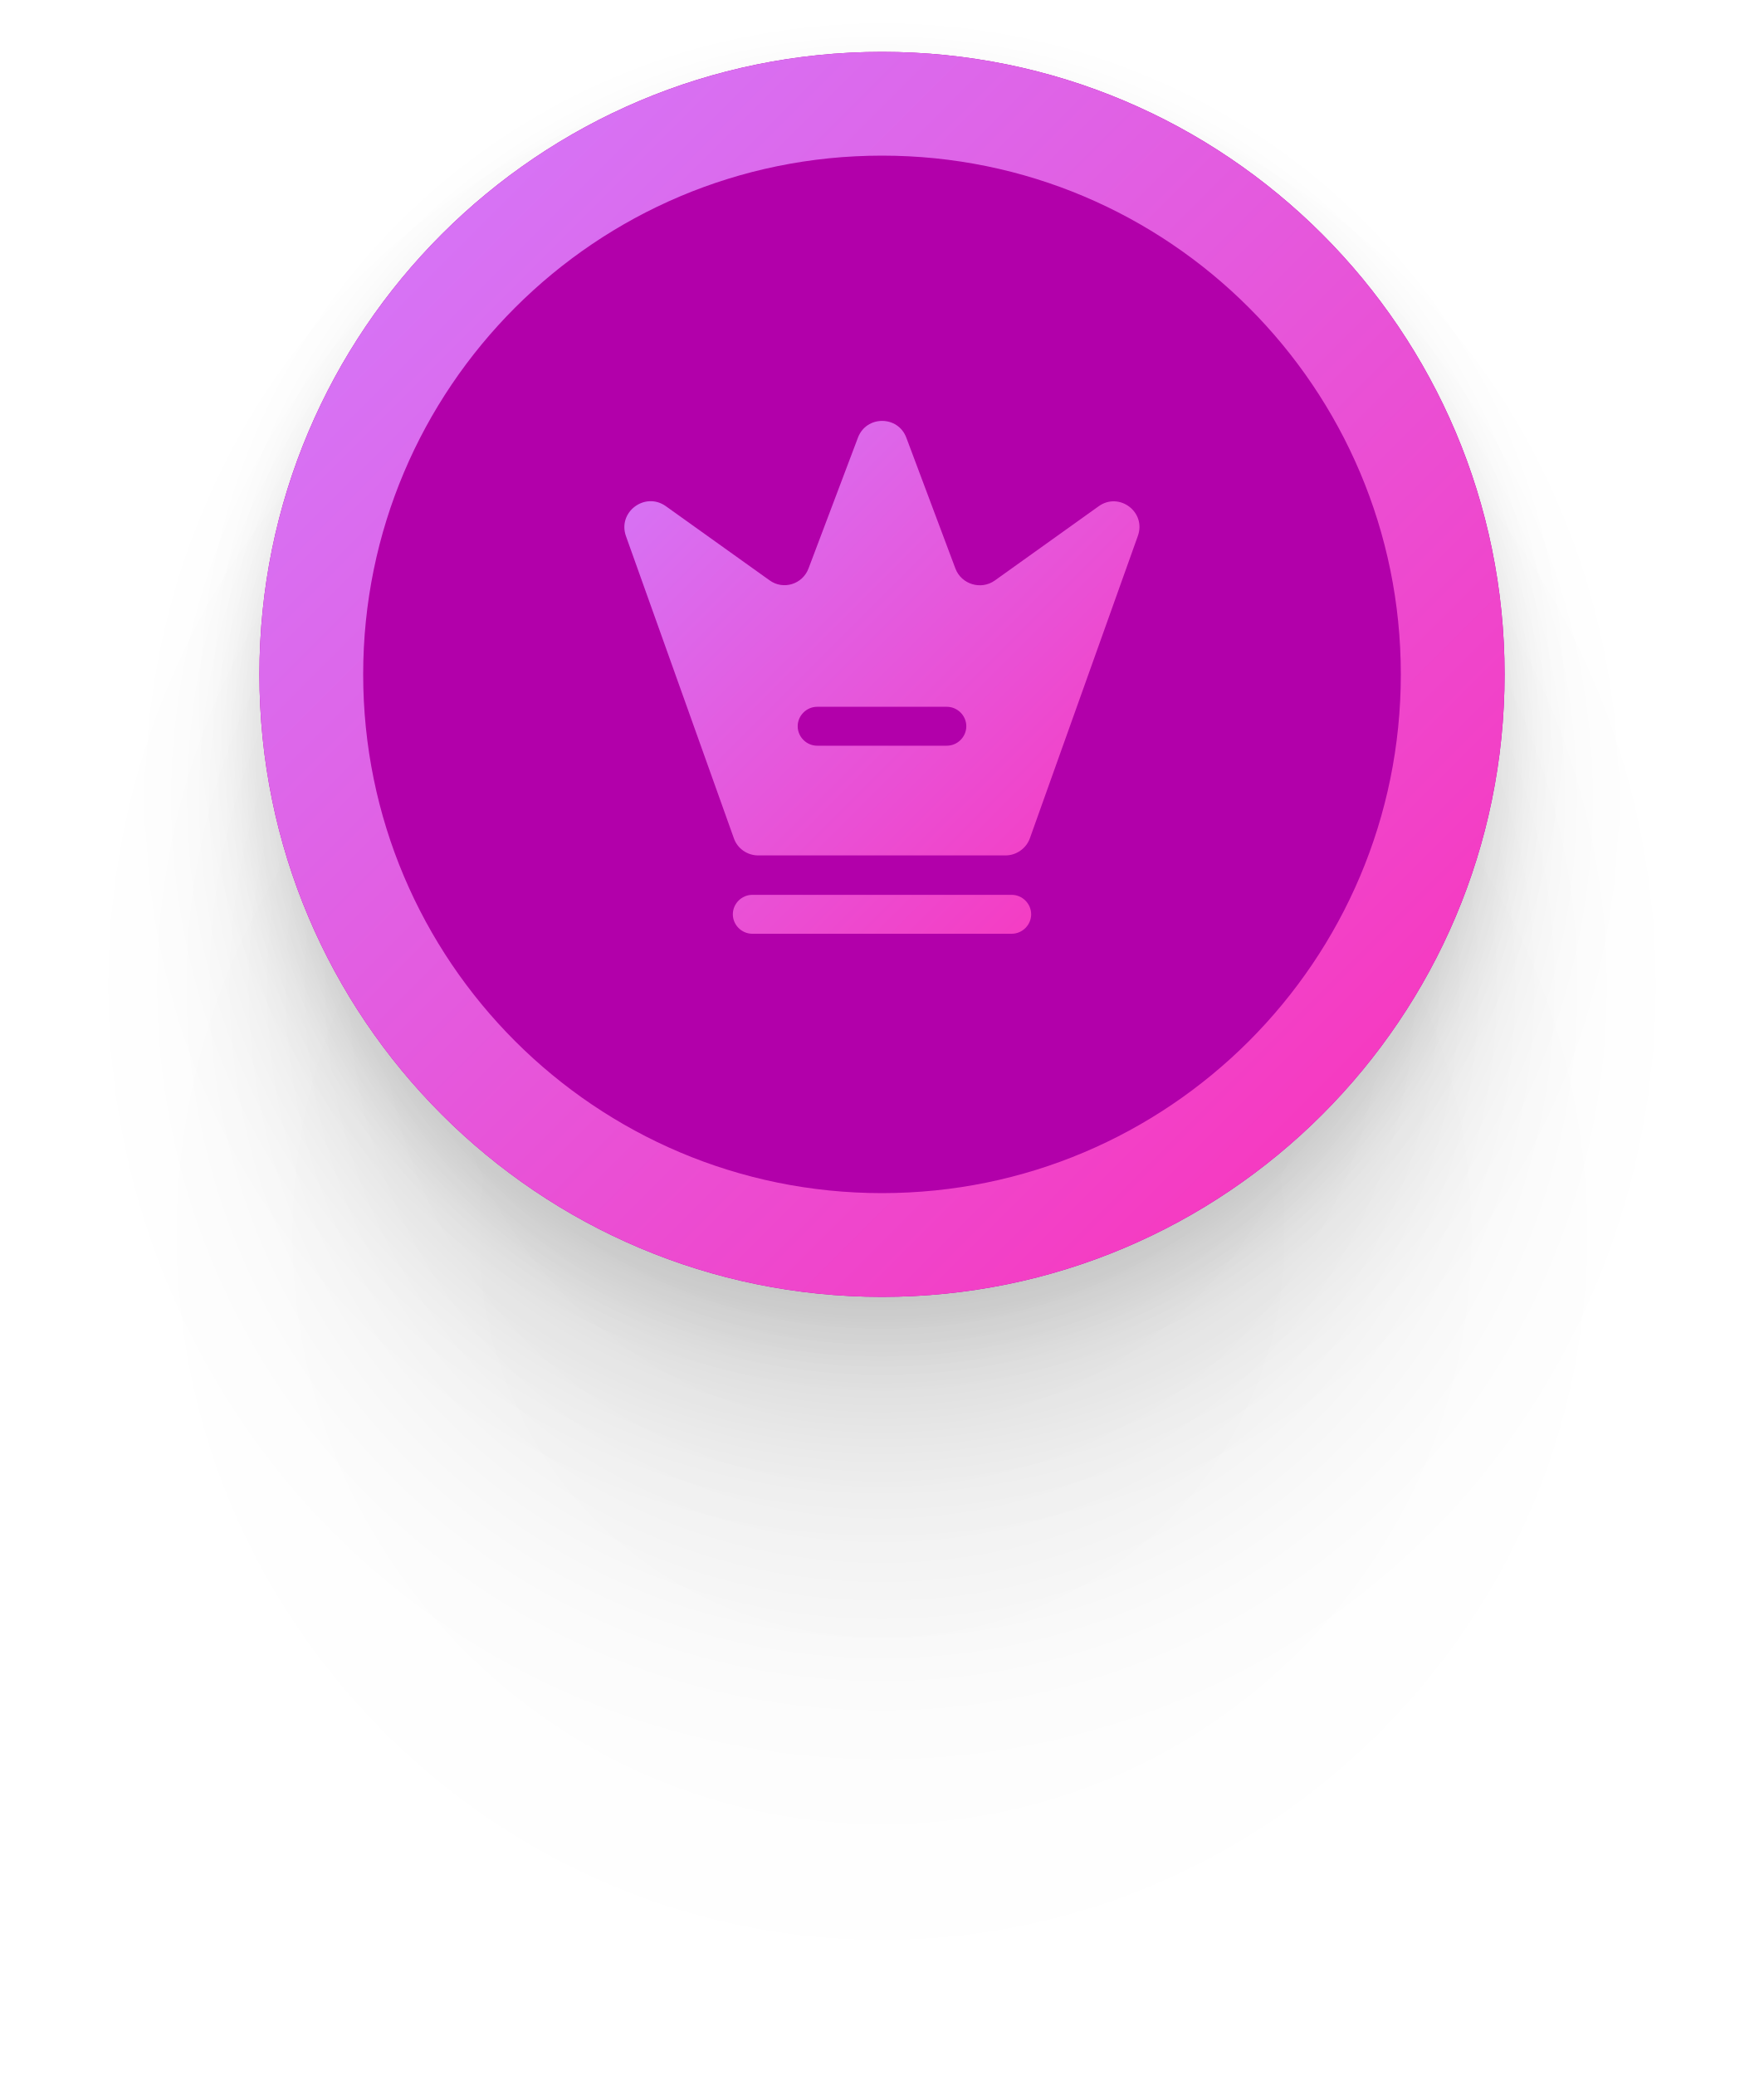
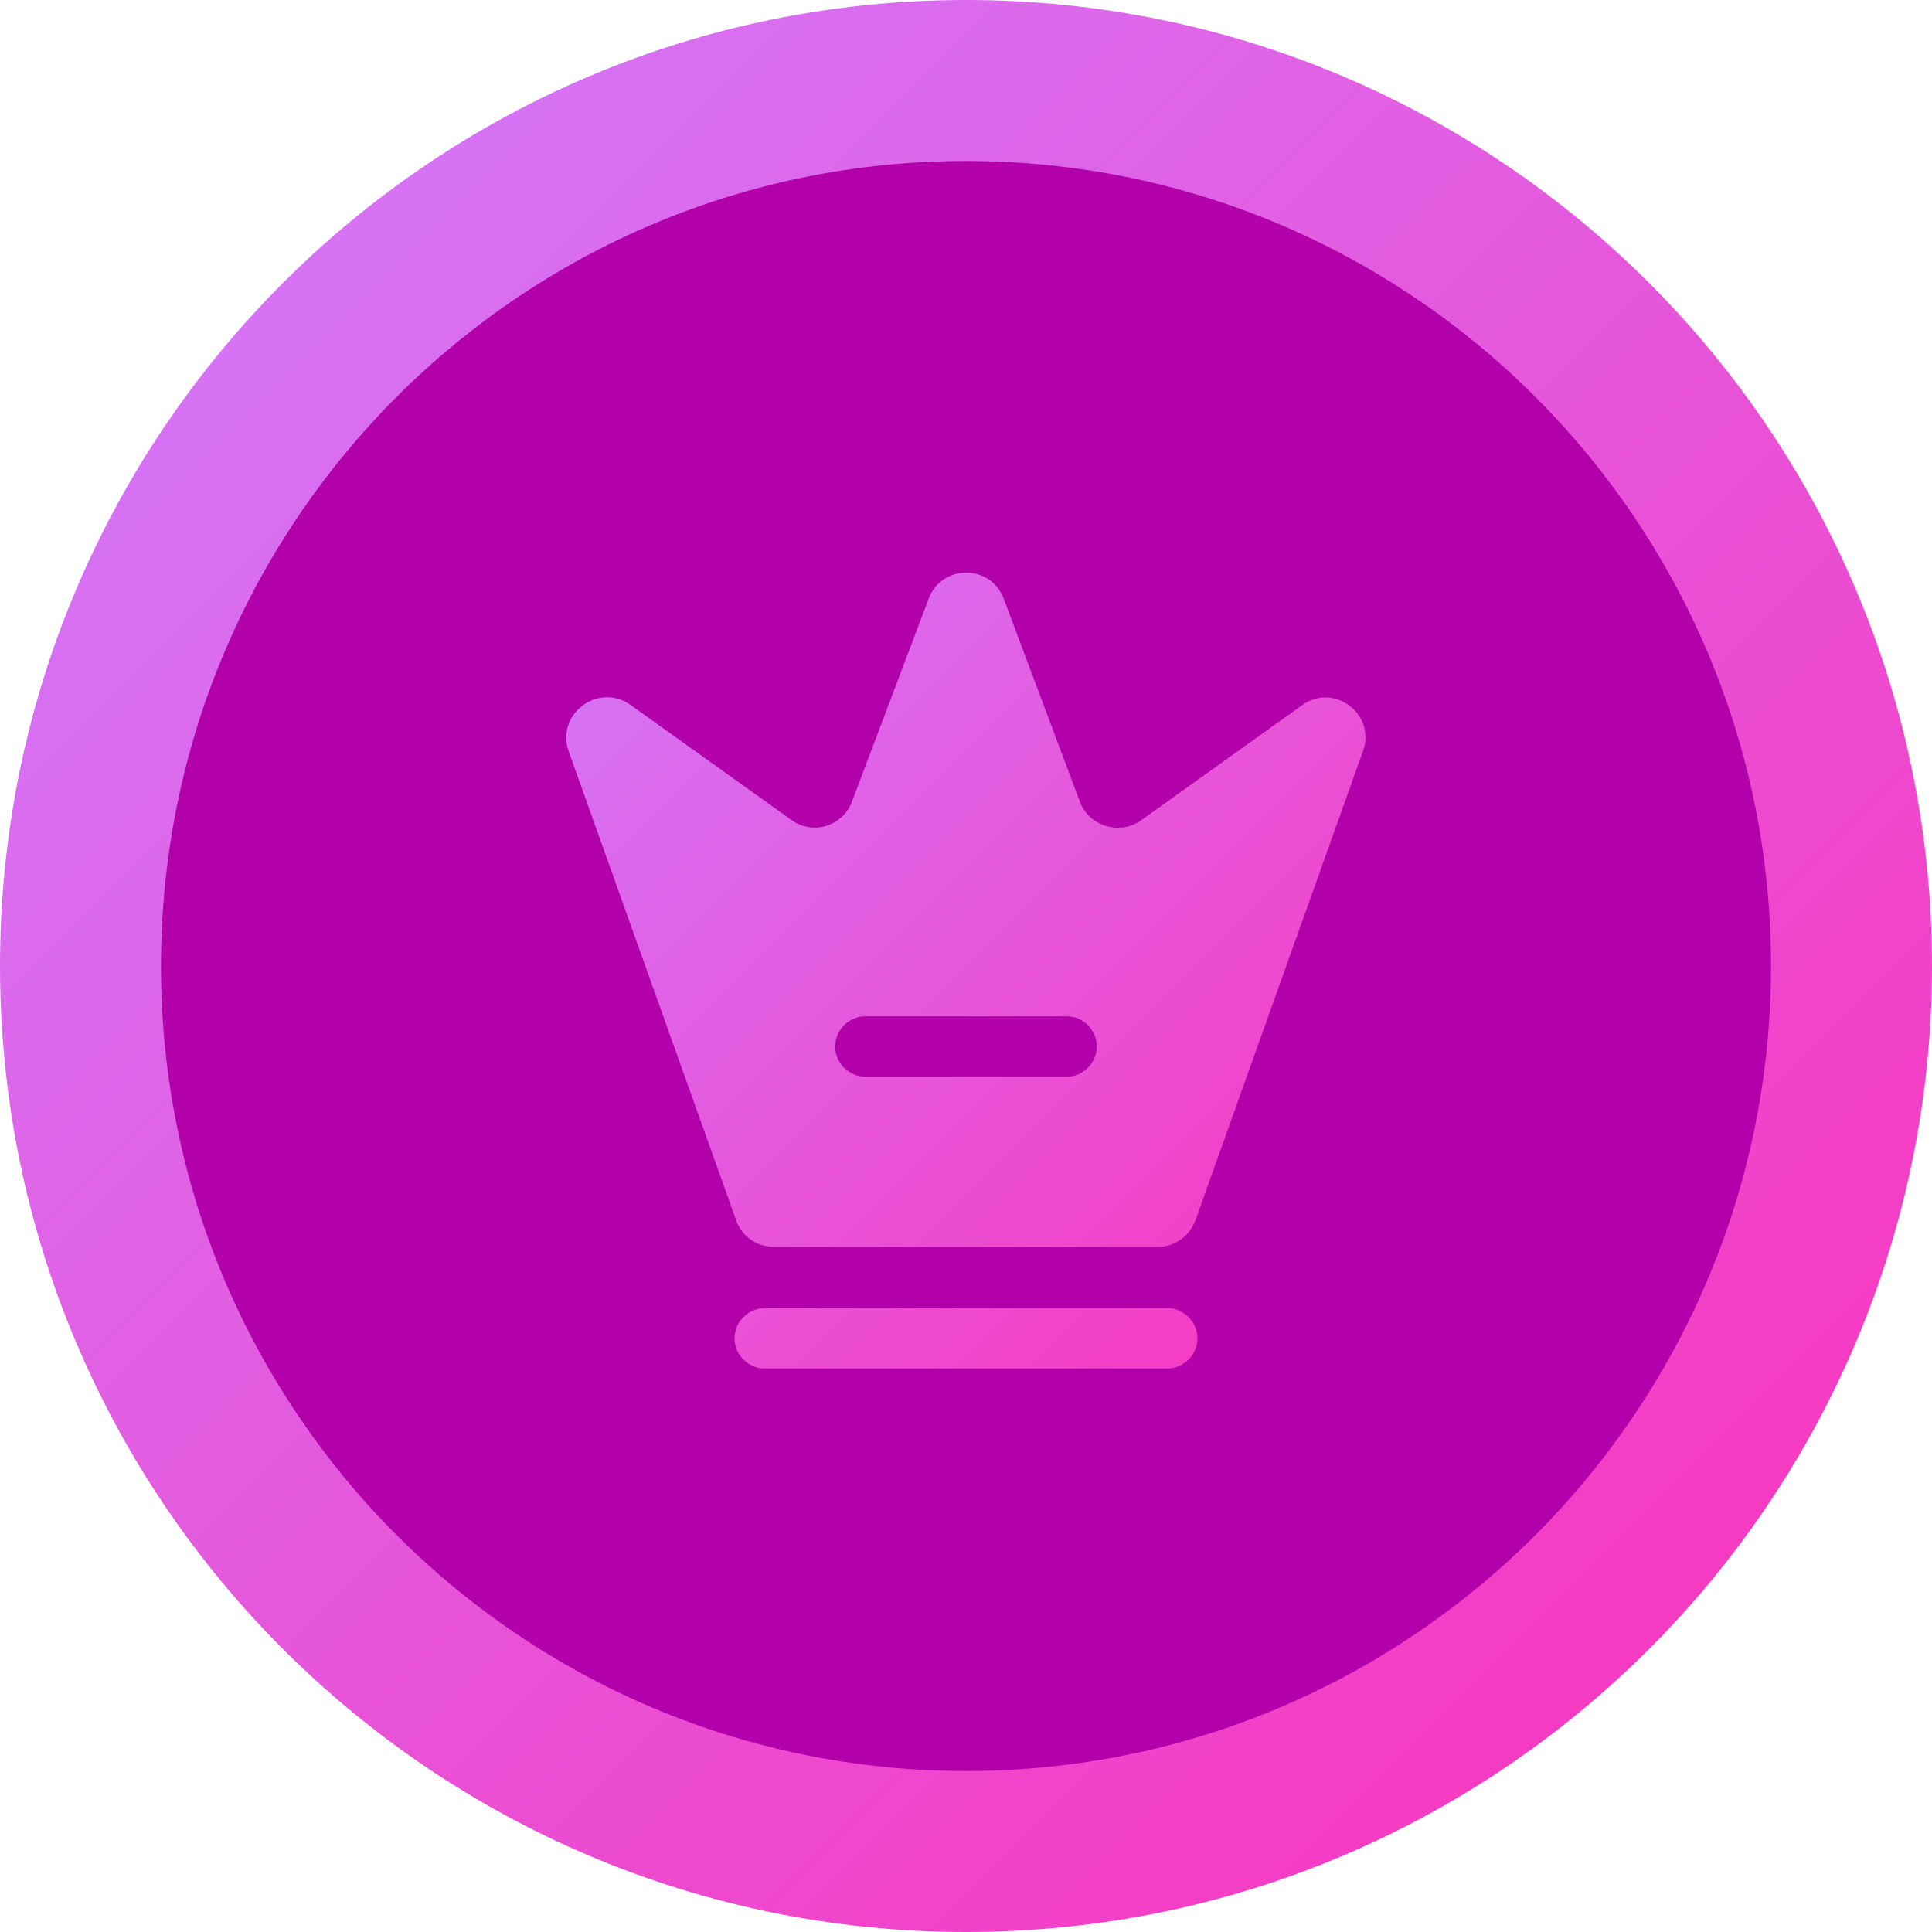
- <svg xmlns="http://www.w3.org/2000/svg" width="34" height="40" viewBox="0 0 34 40" fill="none">
-   <g filter="url(#filter0_dddd_312_1408)">
-     <rect x="5" y="1" width="24" height="24" rx="12" fill="#B200AA" />
-     <rect x="6" y="2" width="22" height="22" rx="11" stroke="url(#paint0_linear_312_1408)" stroke-width="2" />
-     <mask id="mask0_312_1408" style="mask-type:alpha" maskUnits="userSpaceOnUse" x="11" y="7" width="12" height="12">
-       <path d="M19.5 18H14.5C14.295 18 14.125 17.83 14.125 17.625C14.125 17.42 14.295 17.25 14.5 17.25H19.5C19.705 17.25 19.875 17.42 19.875 17.625C19.875 17.83 19.705 18 19.5 18Z" fill="#292D32" />
-       <path d="M21.175 9.76L19.175 11.19C18.91 11.38 18.53 11.265 18.415 10.96L17.47 8.44C17.31 8.005 16.695 8.005 16.535 8.44L15.585 10.955C15.47 11.265 15.095 11.38 14.83 11.185L12.83 9.755C12.43 9.475 11.9 9.87 12.065 10.335L14.145 16.16C14.215 16.36 14.405 16.49 14.615 16.49H19.38C19.59 16.49 19.78 16.355 19.85 16.16L21.93 10.335C22.1 9.87 21.57 9.475 21.175 9.76ZM18.25 14.375H15.75C15.545 14.375 15.375 14.205 15.375 14C15.375 13.795 15.545 13.625 15.75 13.625H18.25C18.455 13.625 18.625 13.795 18.625 14C18.625 14.205 18.455 14.375 18.25 14.375Z" fill="#292D32" />
-     </mask>
-     <g mask="url(#mask0_312_1408)">
-       <rect x="11" y="7" width="12" height="12" fill="url(#paint1_linear_312_1408)" />
-     </g>
+ <svg xmlns="http://www.w3.org/2000/svg" width="24" height="24" viewBox="0 0 24 24" fill="none">
+   <rect x="1" y="1" width="22" height="22" rx="11" fill="#B200AA" />
+   <rect x="1" y="1" width="22" height="22" rx="11" stroke="url(#paint0_linear_623_4846)" stroke-width="2" />
+   <mask id="mask0_623_4846" style="mask-type:alpha" maskUnits="userSpaceOnUse" x="6" y="6" width="12" height="12">
+     <path d="M14.5 17H9.5C9.295 17 9.125 16.83 9.125 16.625C9.125 16.42 9.295 16.25 9.5 16.25H14.5C14.705 16.25 14.875 16.42 14.875 16.625C14.875 16.83 14.705 17 14.5 17Z" fill="#292D32" />
+     <path d="M16.175 8.76L14.175 10.19C13.91 10.38 13.53 10.265 13.415 9.96L12.47 7.44C12.31 7.005 11.695 7.005 11.535 7.44L10.585 9.955C10.47 10.265 10.095 10.38 9.83 10.185L7.83 8.755C7.43 8.475 6.9 8.87 7.065 9.335L9.145 15.16C9.215 15.36 9.405 15.49 9.615 15.49H14.38C14.59 15.49 14.78 15.355 14.85 15.16L16.93 9.335C17.1 8.87 16.57 8.475 16.175 8.76ZM13.25 13.375H10.75C10.545 13.375 10.375 13.205 10.375 13C10.375 12.795 10.545 12.625 10.75 12.625H13.25C13.455 12.625 13.625 12.795 13.625 13C13.625 13.205 13.455 13.375 13.25 13.375Z" fill="#292D32" />
+   </mask>
+   <g mask="url(#mask0_623_4846)">
+     <rect x="6" y="6" width="12" height="12" fill="url(#paint1_linear_623_4846)" />
  </g>
  <defs>
-     <filter id="filter0_dddd_312_1408" x="0.8" y="0.4" width="32.4" height="39.6" filterUnits="userSpaceOnUse" color-interpolation-filters="sRGB">
-       <feFlood flood-opacity="0" result="BackgroundImageFix" />
-       <feColorMatrix in="SourceAlpha" type="matrix" values="0 0 0 0 0 0 0 0 0 0 0 0 0 0 0 0 0 0 127 0" result="hardAlpha" />
-       <feOffset dy="0.6" />
-       <feGaussianBlur stdDeviation="0.6" />
-       <feColorMatrix type="matrix" values="0 0 0 0 0 0 0 0 0 0 0 0 0 0 0 0 0 0 0.1 0" />
-       <feBlend mode="normal" in2="BackgroundImageFix" result="effect1_dropShadow_312_1408" />
-       <feColorMatrix in="SourceAlpha" type="matrix" values="0 0 0 0 0 0 0 0 0 0 0 0 0 0 0 0 0 0 127 0" result="hardAlpha" />
-       <feOffset dy="2.4" />
-       <feGaussianBlur stdDeviation="1.2" />
-       <feColorMatrix type="matrix" values="0 0 0 0 0 0 0 0 0 0 0 0 0 0 0 0 0 0 0.09 0" />
-       <feBlend mode="normal" in2="effect1_dropShadow_312_1408" result="effect2_dropShadow_312_1408" />
-       <feColorMatrix in="SourceAlpha" type="matrix" values="0 0 0 0 0 0 0 0 0 0 0 0 0 0 0 0 0 0 127 0" result="hardAlpha" />
-       <feOffset dy="6" />
-       <feGaussianBlur stdDeviation="1.8" />
-       <feColorMatrix type="matrix" values="0 0 0 0 0 0 0 0 0 0 0 0 0 0 0 0 0 0 0.05 0" />
-       <feBlend mode="normal" in2="effect2_dropShadow_312_1408" result="effect3_dropShadow_312_1408" />
-       <feColorMatrix in="SourceAlpha" type="matrix" values="0 0 0 0 0 0 0 0 0 0 0 0 0 0 0 0 0 0 127 0" result="hardAlpha" />
-       <feOffset dy="10.8" />
-       <feGaussianBlur stdDeviation="2.1" />
-       <feColorMatrix type="matrix" values="0 0 0 0 0 0 0 0 0 0 0 0 0 0 0 0 0 0 0.01 0" />
-       <feBlend mode="normal" in2="effect3_dropShadow_312_1408" result="effect4_dropShadow_312_1408" />
-       <feBlend mode="normal" in="SourceGraphic" in2="effect4_dropShadow_312_1408" result="shape" />
-     </filter>
-     <linearGradient id="paint0_linear_312_1408" x1="5" y1="1" x2="29" y2="25" gradientUnits="userSpaceOnUse">
+     <linearGradient id="paint0_linear_623_4846" x1="0" y1="0" x2="24" y2="24" gradientUnits="userSpaceOnUse">
      <stop stop-color="#D07EFF" />
      <stop offset="1" stop-color="#FC2FB7" />
    </linearGradient>
-     <linearGradient id="paint1_linear_312_1408" x1="11" y1="7" x2="23" y2="19" gradientUnits="userSpaceOnUse">
+     <linearGradient id="paint1_linear_623_4846" x1="6" y1="6" x2="18" y2="18" gradientUnits="userSpaceOnUse">
      <stop stop-color="#D07EFF" />
      <stop offset="1" stop-color="#FC2FB7" />
    </linearGradient>
  </defs>
</svg>
